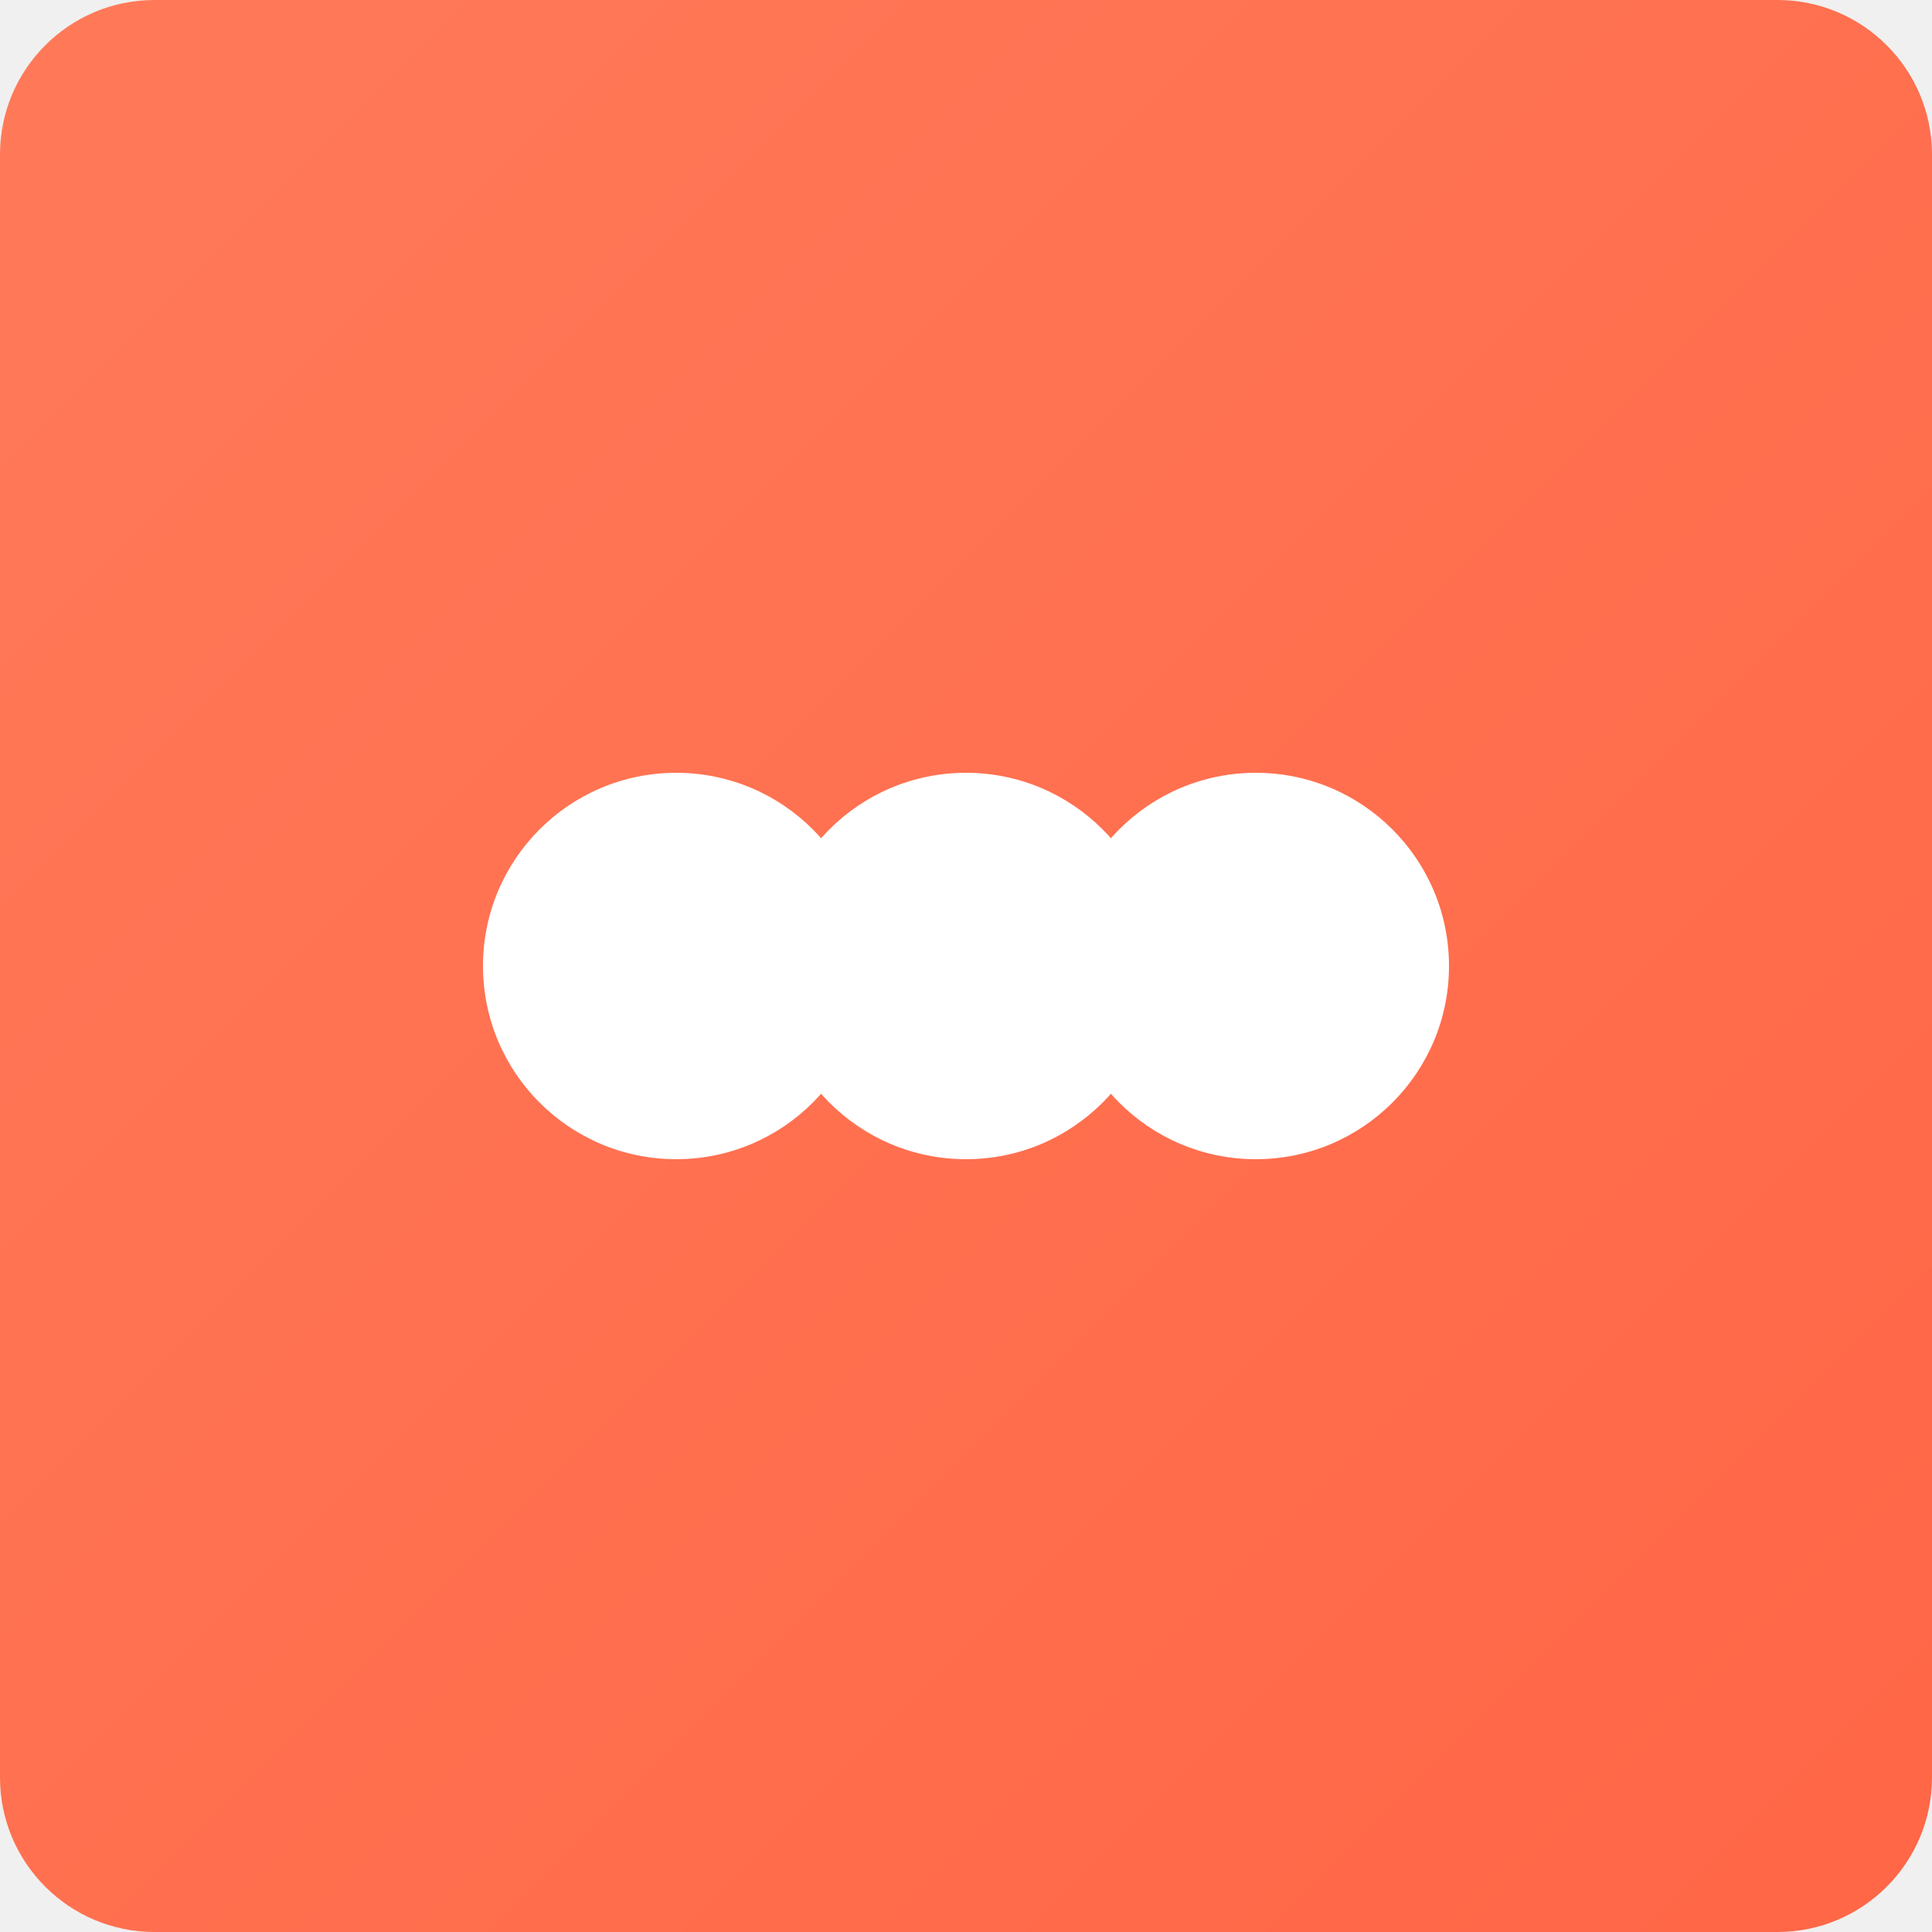
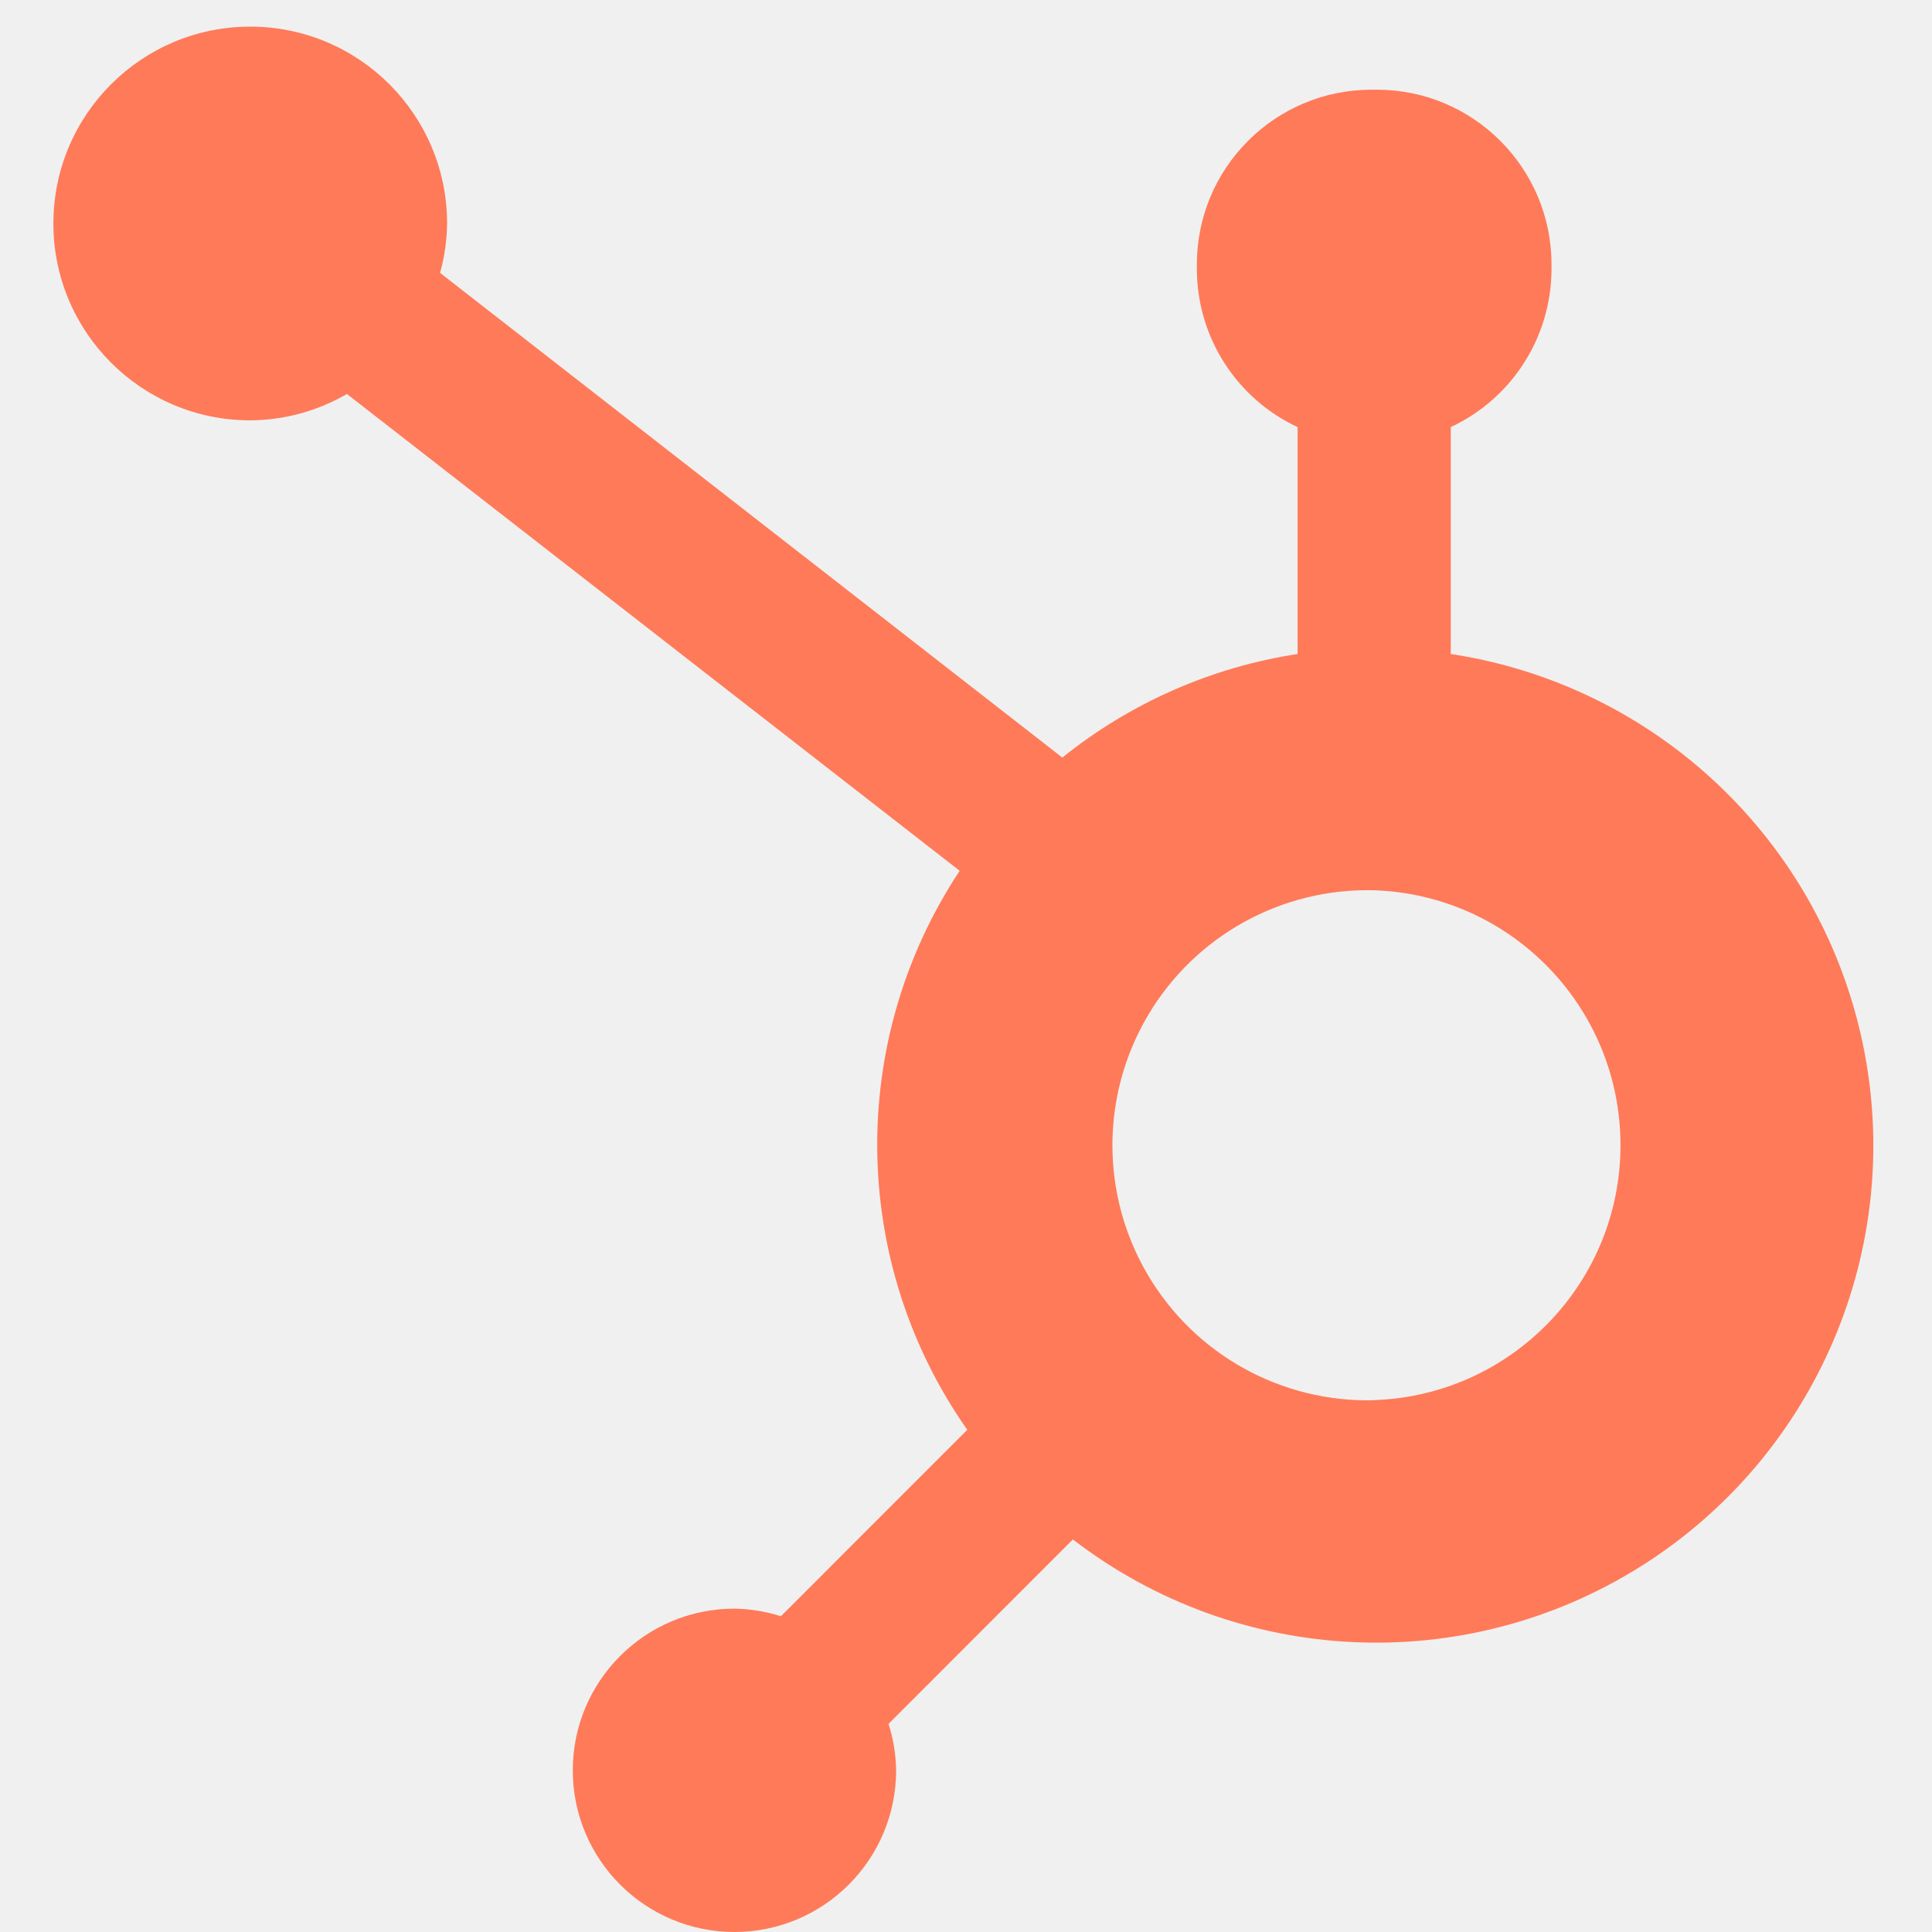
- <svg xmlns="http://www.w3.org/2000/svg" viewBox="0 0 100 100">
-   <defs>
-     <linearGradient id="hubGrad" x1="0%" y1="0%" x2="100%" y2="100%">
-       <stop offset="0%" style="stop-color:#FF7A59;stop-opacity:1" />
-       <stop offset="100%" style="stop-color:#FF6646;stop-opacity:1" />
-     </linearGradient>
-   </defs>
-   <rect width="100" height="100" fill="url(#hubGrad)" rx="8" />
-   <circle cx="35" cy="50" r="10" fill="#fff" />
-   <circle cx="50" cy="50" r="10" fill="#fff" />
-   <circle cx="65" cy="50" r="10" fill="#fff" />
+ <svg xmlns="http://www.w3.org/2000/svg" height="2500" viewBox="6.209 .645 244.269 251.247" width="2500">
+   <path d="m191.385 85.694v-29.506a22.722 22.722 0 0 0 13.101-20.48v-.677c0-12.549-10.173-22.722-22.721-22.722h-.678c-12.549 0-22.722 10.173-22.722 22.722v.677a22.722 22.722 0 0 0 13.101 20.48v29.506a64.342 64.342 0 0 0 -30.594 13.47l-80.922-63.03c.577-2.083.878-4.225.912-6.375a25.6 25.6 0 1 0 -25.633 25.55 25.323 25.323 0 0 0 12.607-3.43l79.685 62.007c-14.65 22.131-14.258 50.974.987 72.7l-24.236 24.243c-1.96-.626-4-.959-6.057-.987-11.607.01-21.01 9.423-21.007 21.03.003 11.606 9.412 21.014 21.018 21.017 11.607.003 21.02-9.4 21.03-21.007a20.747 20.747 0 0 0 -.988-6.056l23.976-23.985c21.423 16.492 50.846 17.913 73.759 3.562 22.912-14.352 34.475-41.446 28.985-67.918-5.49-26.473-26.873-46.734-53.603-50.792m-9.938 97.044a33.17 33.17 0 1 1 0-66.316c17.85.625 32 15.272 32.01 33.134.008 17.86-14.127 32.522-31.977 33.165" fill="#ff7a59" />
</svg>
